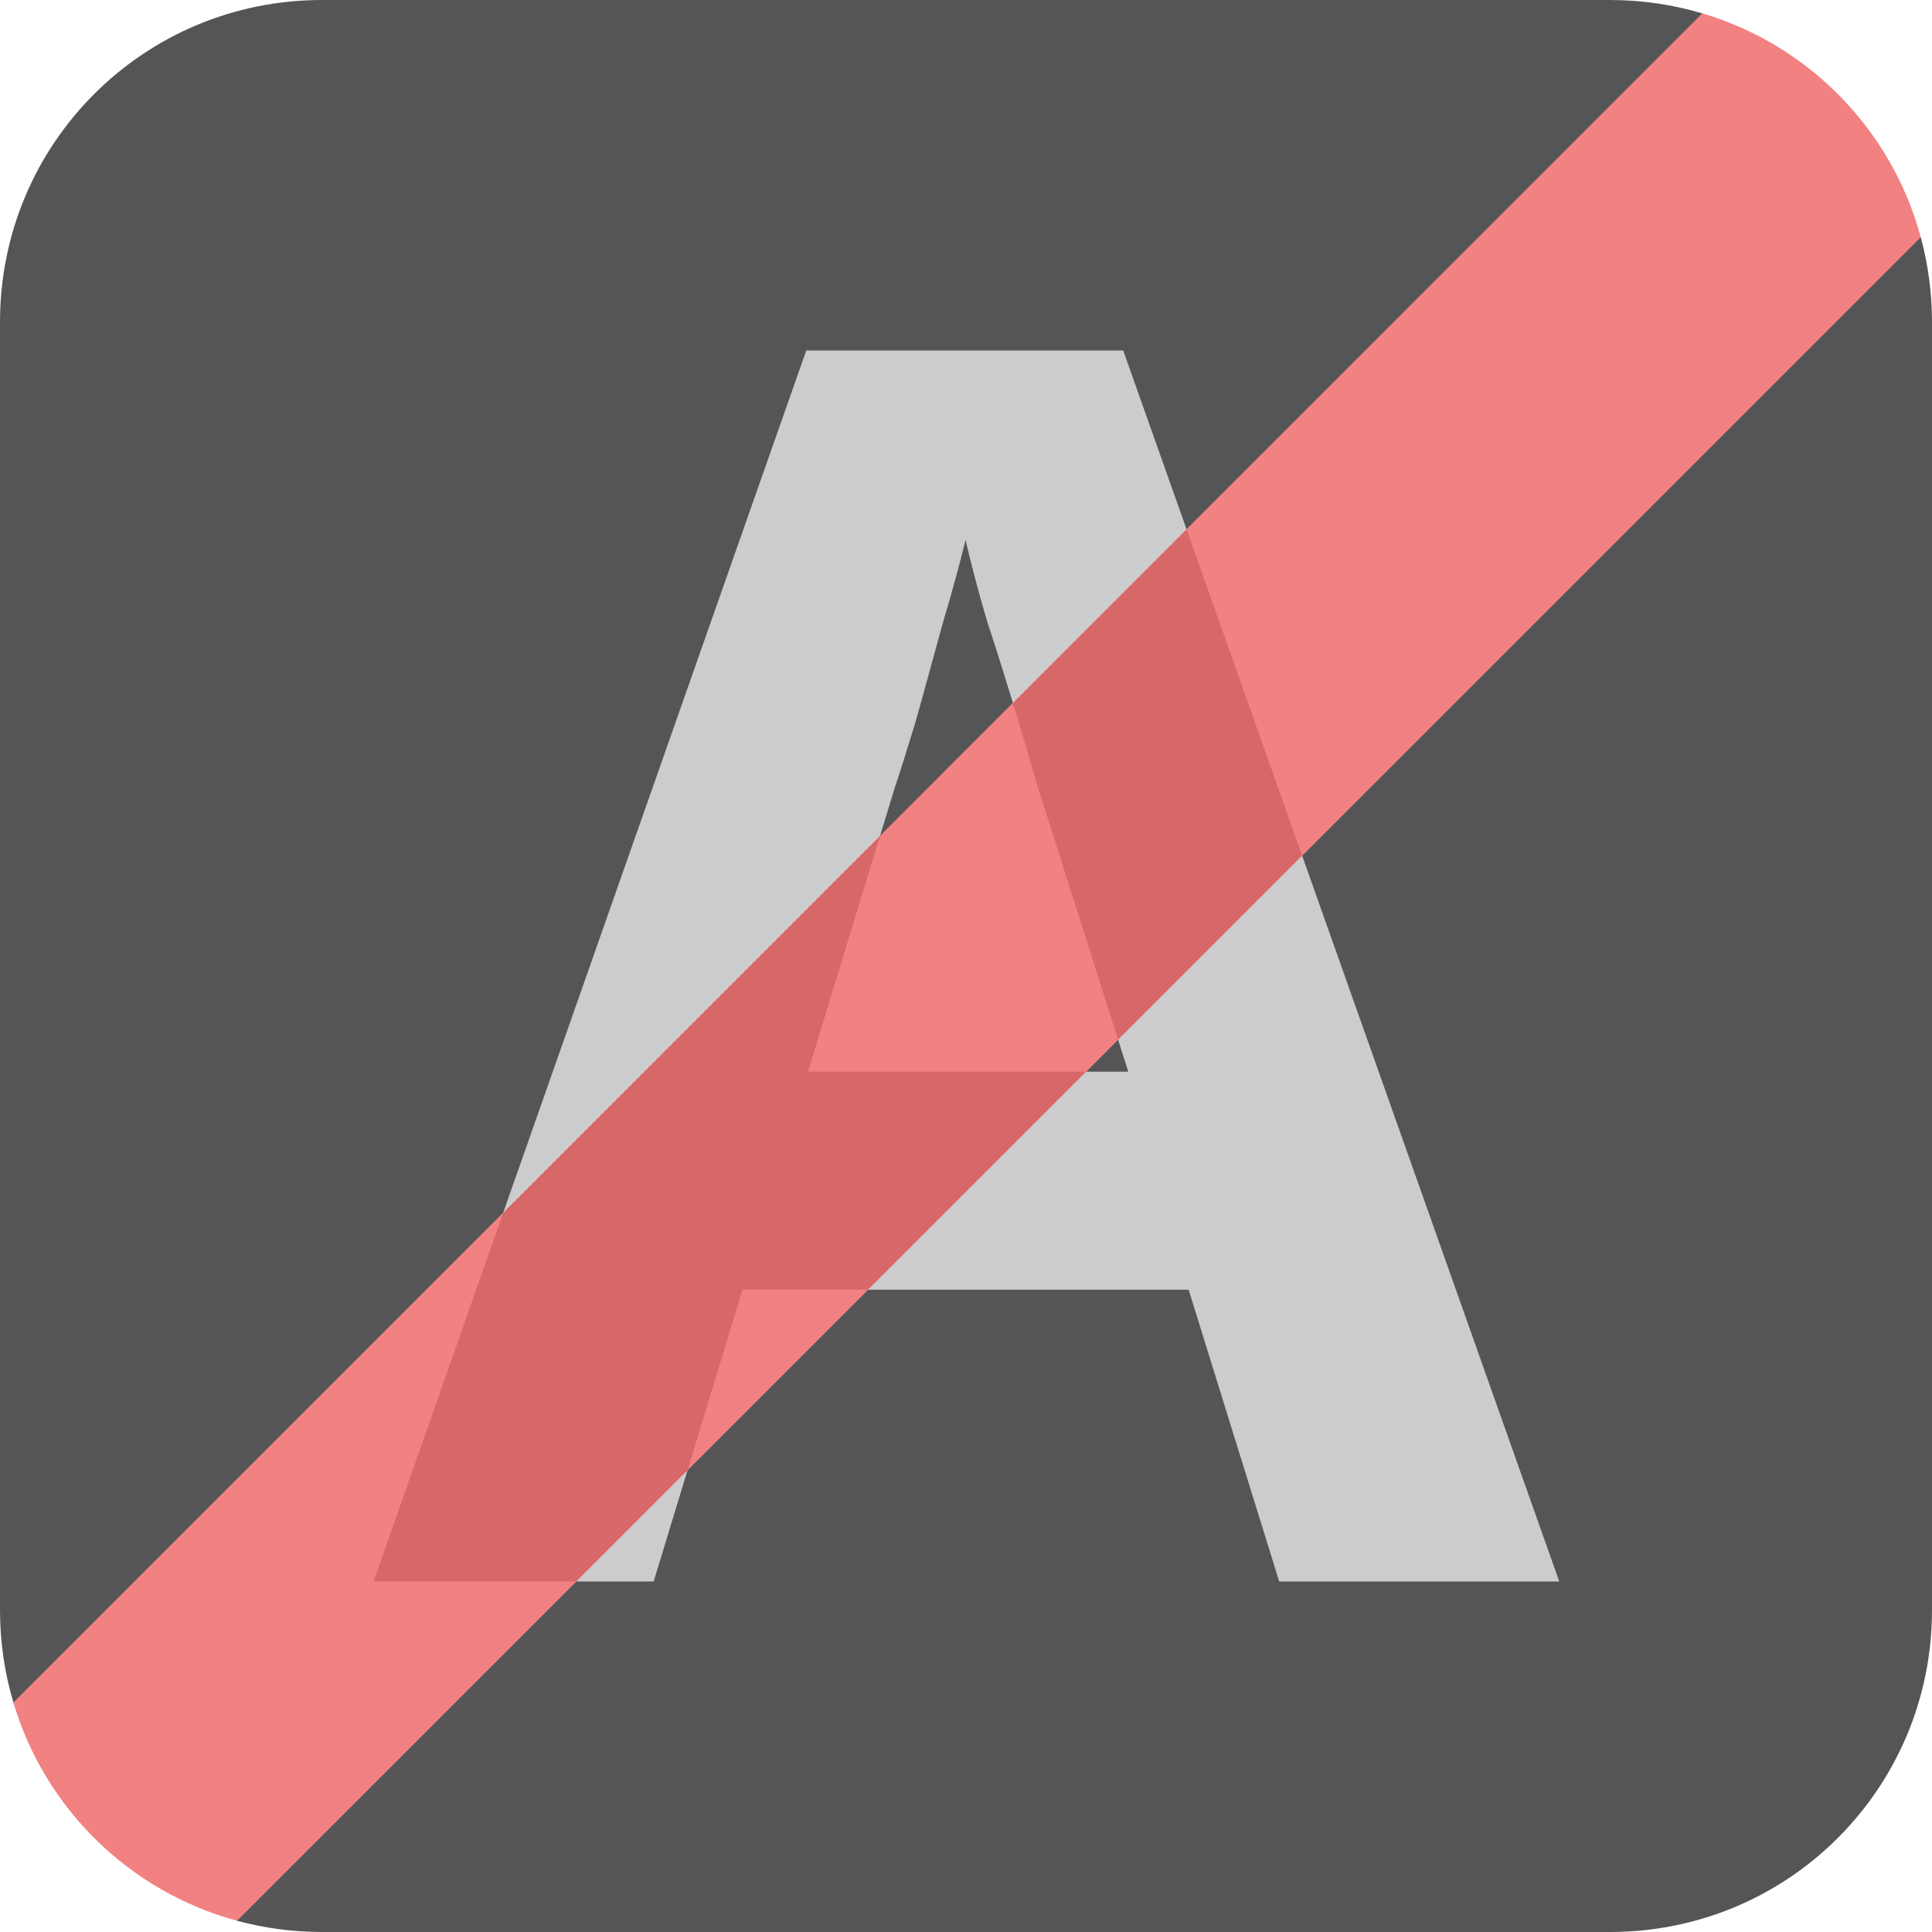
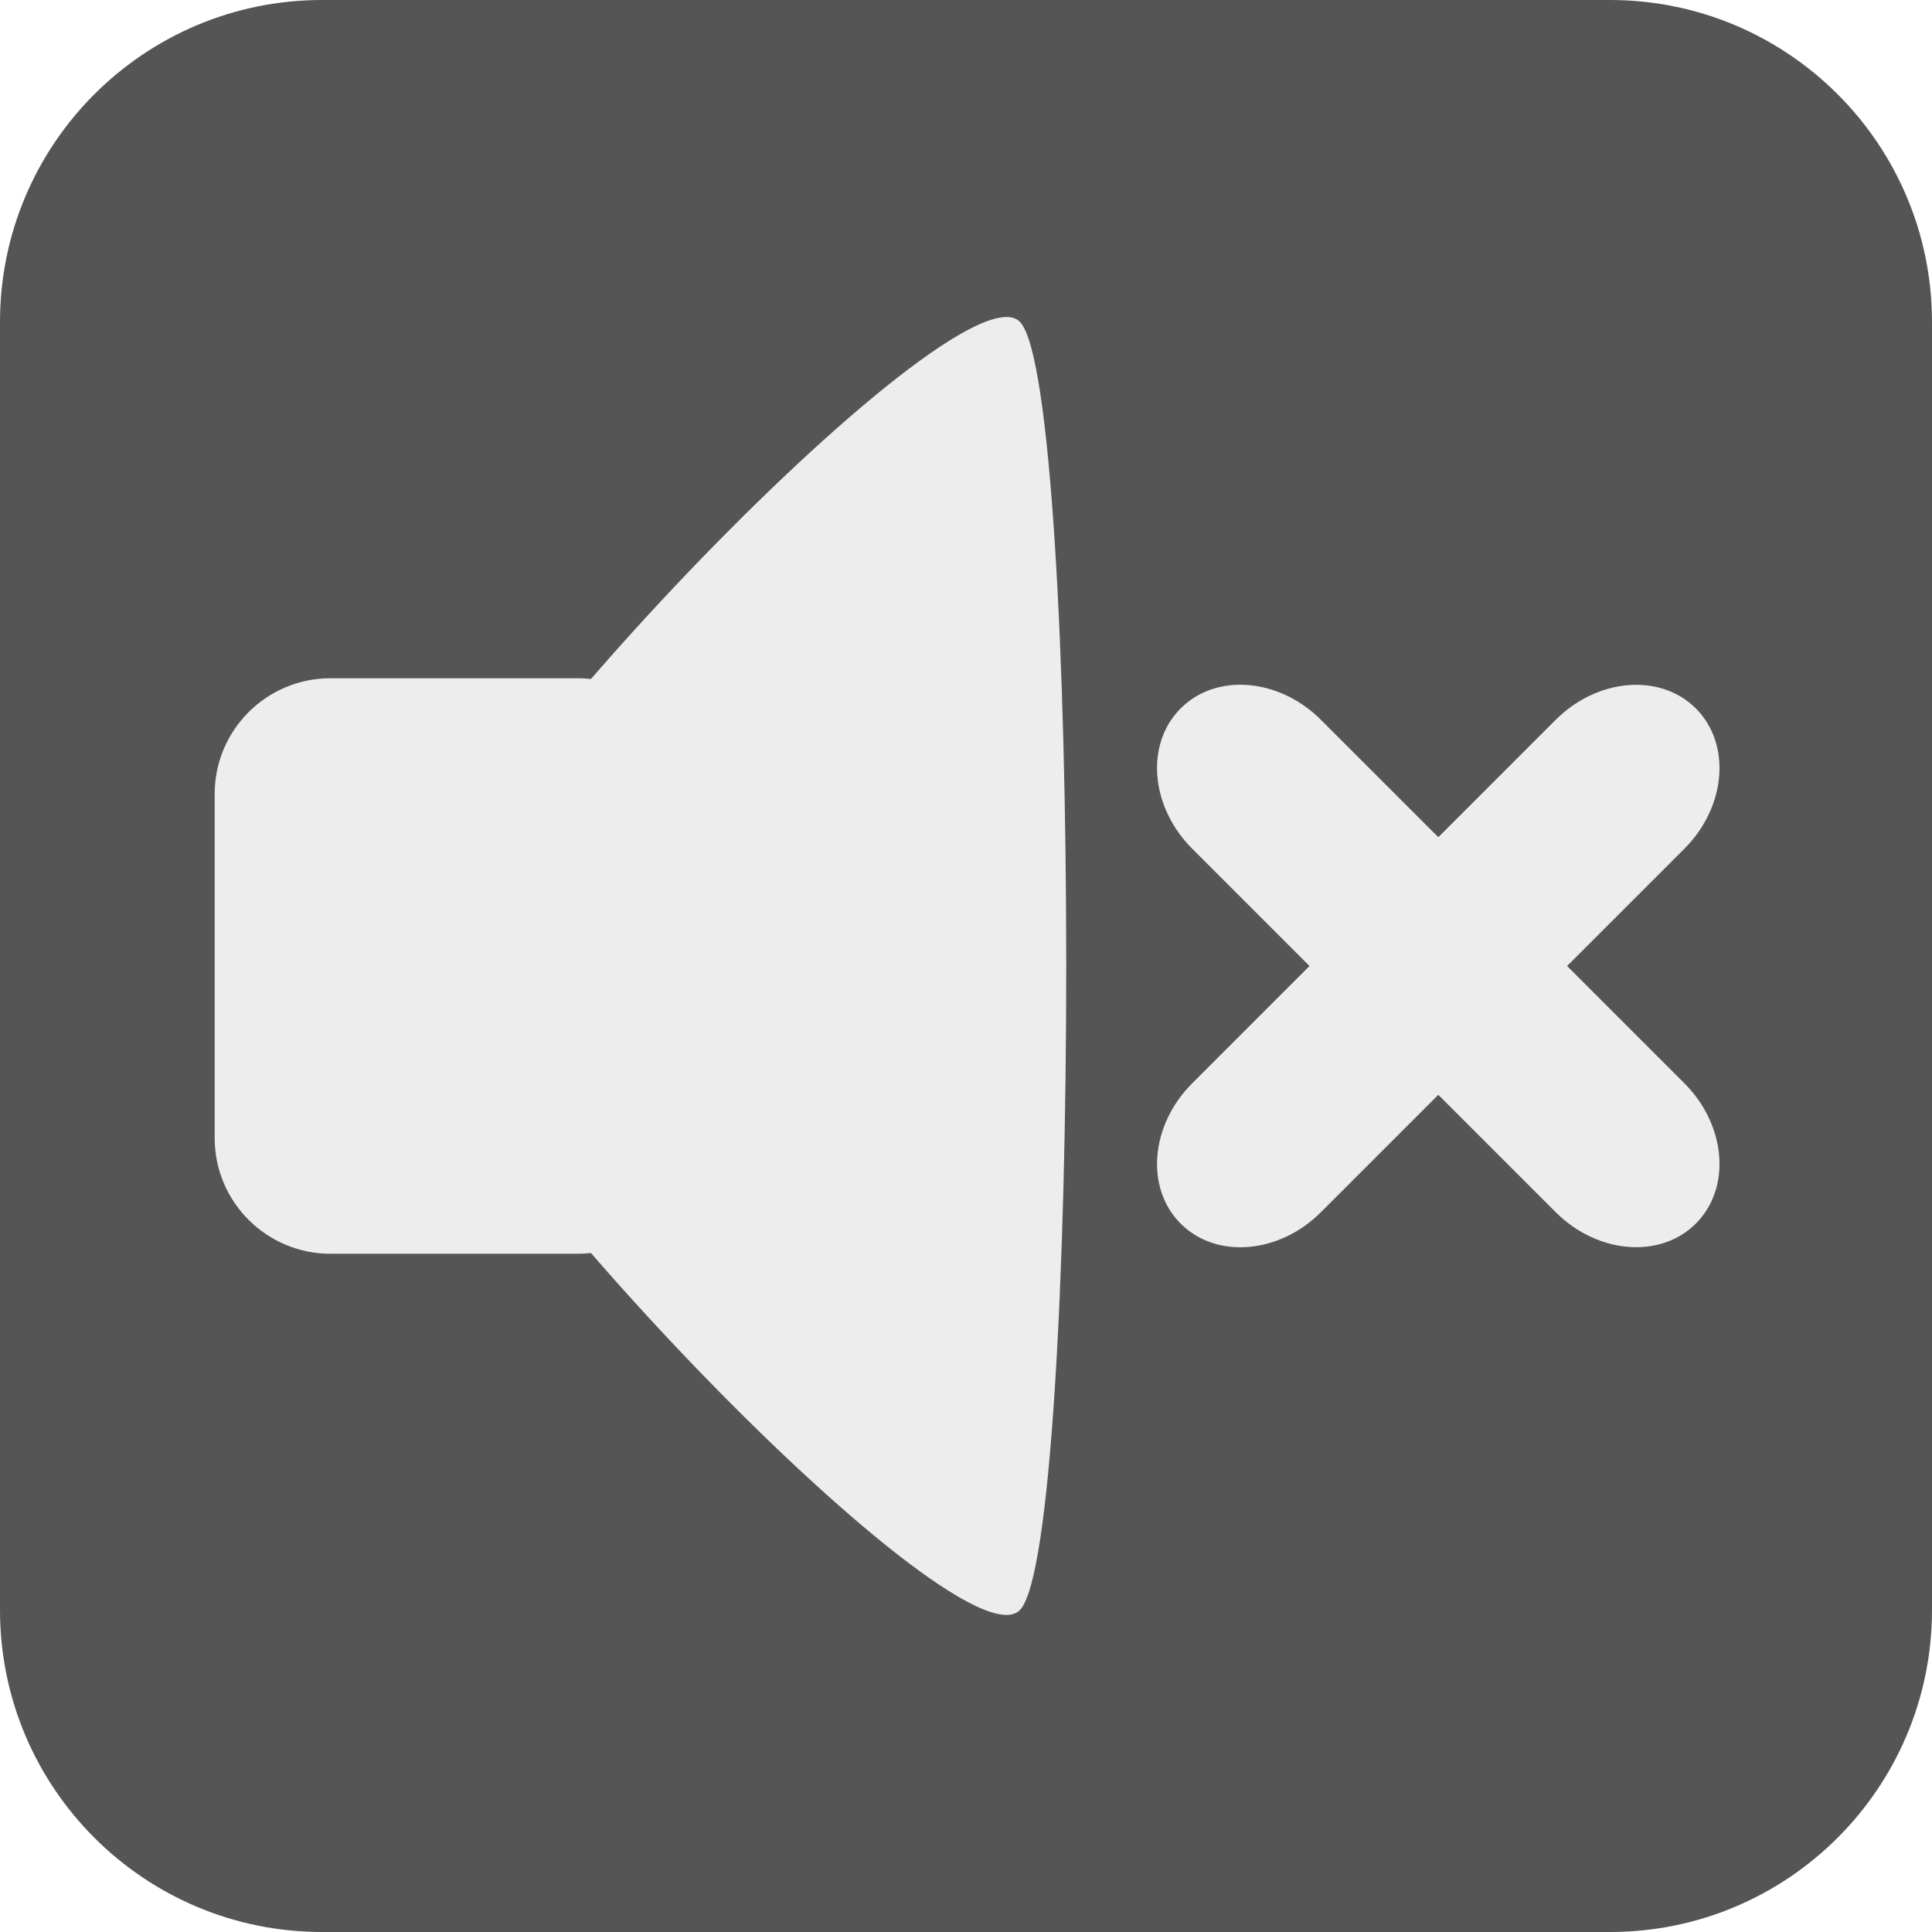
<svg xmlns="http://www.w3.org/2000/svg" viewBox="0 0 18 18" width="18" height="18" version="1.1" id="svg1">
  <defs id="defs1" />
-   <path id="rect1" d="M 0.125 15.863 L 15.861 0.125 C 15.589 0.044 15.299 0 15 0 L 3 0 C 1.338 0 0 1.338 0 3 L 0 15 C 0 15.3 0.044 15.59 0.125 15.863 z " style="fill:#555555;fill-opacity:1" />
-   <path id="path10" d="M 17.895 2.209 L 2.207 17.895 C 2.459 17.963 2.725 18 3 18 L 15 18 C 16.662 18 18 16.662 18 15 L 18 3 C 18 2.726 17.963 2.461 17.895 2.209 z " style="fill:#555555;fill-opacity:1" />
-   <text x="9" y="14.736" text-anchor="middle" font-size="11px" font-weight="bold" fill="#cccccc" id="text1" style="font-style:normal;font-variant:normal;font-weight:bold;font-stretch:normal;font-size:16px;font-family:'Adwaita Sans';-inkscape-font-specification:'Adwaita Sans Bold'">A</text>
-   <path id="path9" style="fill:#e50000;fill-opacity:0.495" d="M 15.861 0.125 L 0.125 15.863 C 0.419 16.852 1.208 17.623 2.207 17.895 L 17.895 2.209 C 17.624 1.209 16.853 0.42 15.863 0.125 L 15.861 0.125 z " />
+   <rect width="18" height="18" rx="3" fill="#8200e6" id="rect1" style="fill:#555555;fill-opacity:1" />
+   <path style="opacity:1;fill:#ededed;fill-opacity:1;stroke:none;stroke-width:6" id="path2" d="m -0.078,2.867 c 3e-8,-0.751 5.851,-4.128 6.501,-3.753 0.65,0.375 0.65,7.131 -4e-7,7.506 C 5.772,6.996 -0.078,3.618 -0.078,2.867 Z" transform="matrix(0.8828482,0,0,1.598662,3.832926,4.416225)" />
+   <rect style="opacity:1;fill:#ededed;fill-opacity:1;stroke:none;stroke-width:5.396" id="rect2" width="4.462" height="5.362" x="2" y="6.319" rx="1.079" />
+   <rect style="opacity:1;fill:#ededed;fill-opacity:1;stroke:none;stroke-width:5.091" id="rect3" width="6.788" height="1.697" x="-0.283" y="14.991" rx="1" transform="rotate(-45)" />
+   <rect style="opacity:1;fill:#ededed;fill-opacity:1;stroke:none;stroke-width:5.091" id="rect4" width="6.788" height="1.697" x="12.445" y="-3.96" transform="rotate(45)" rx="1" />
</svg>
